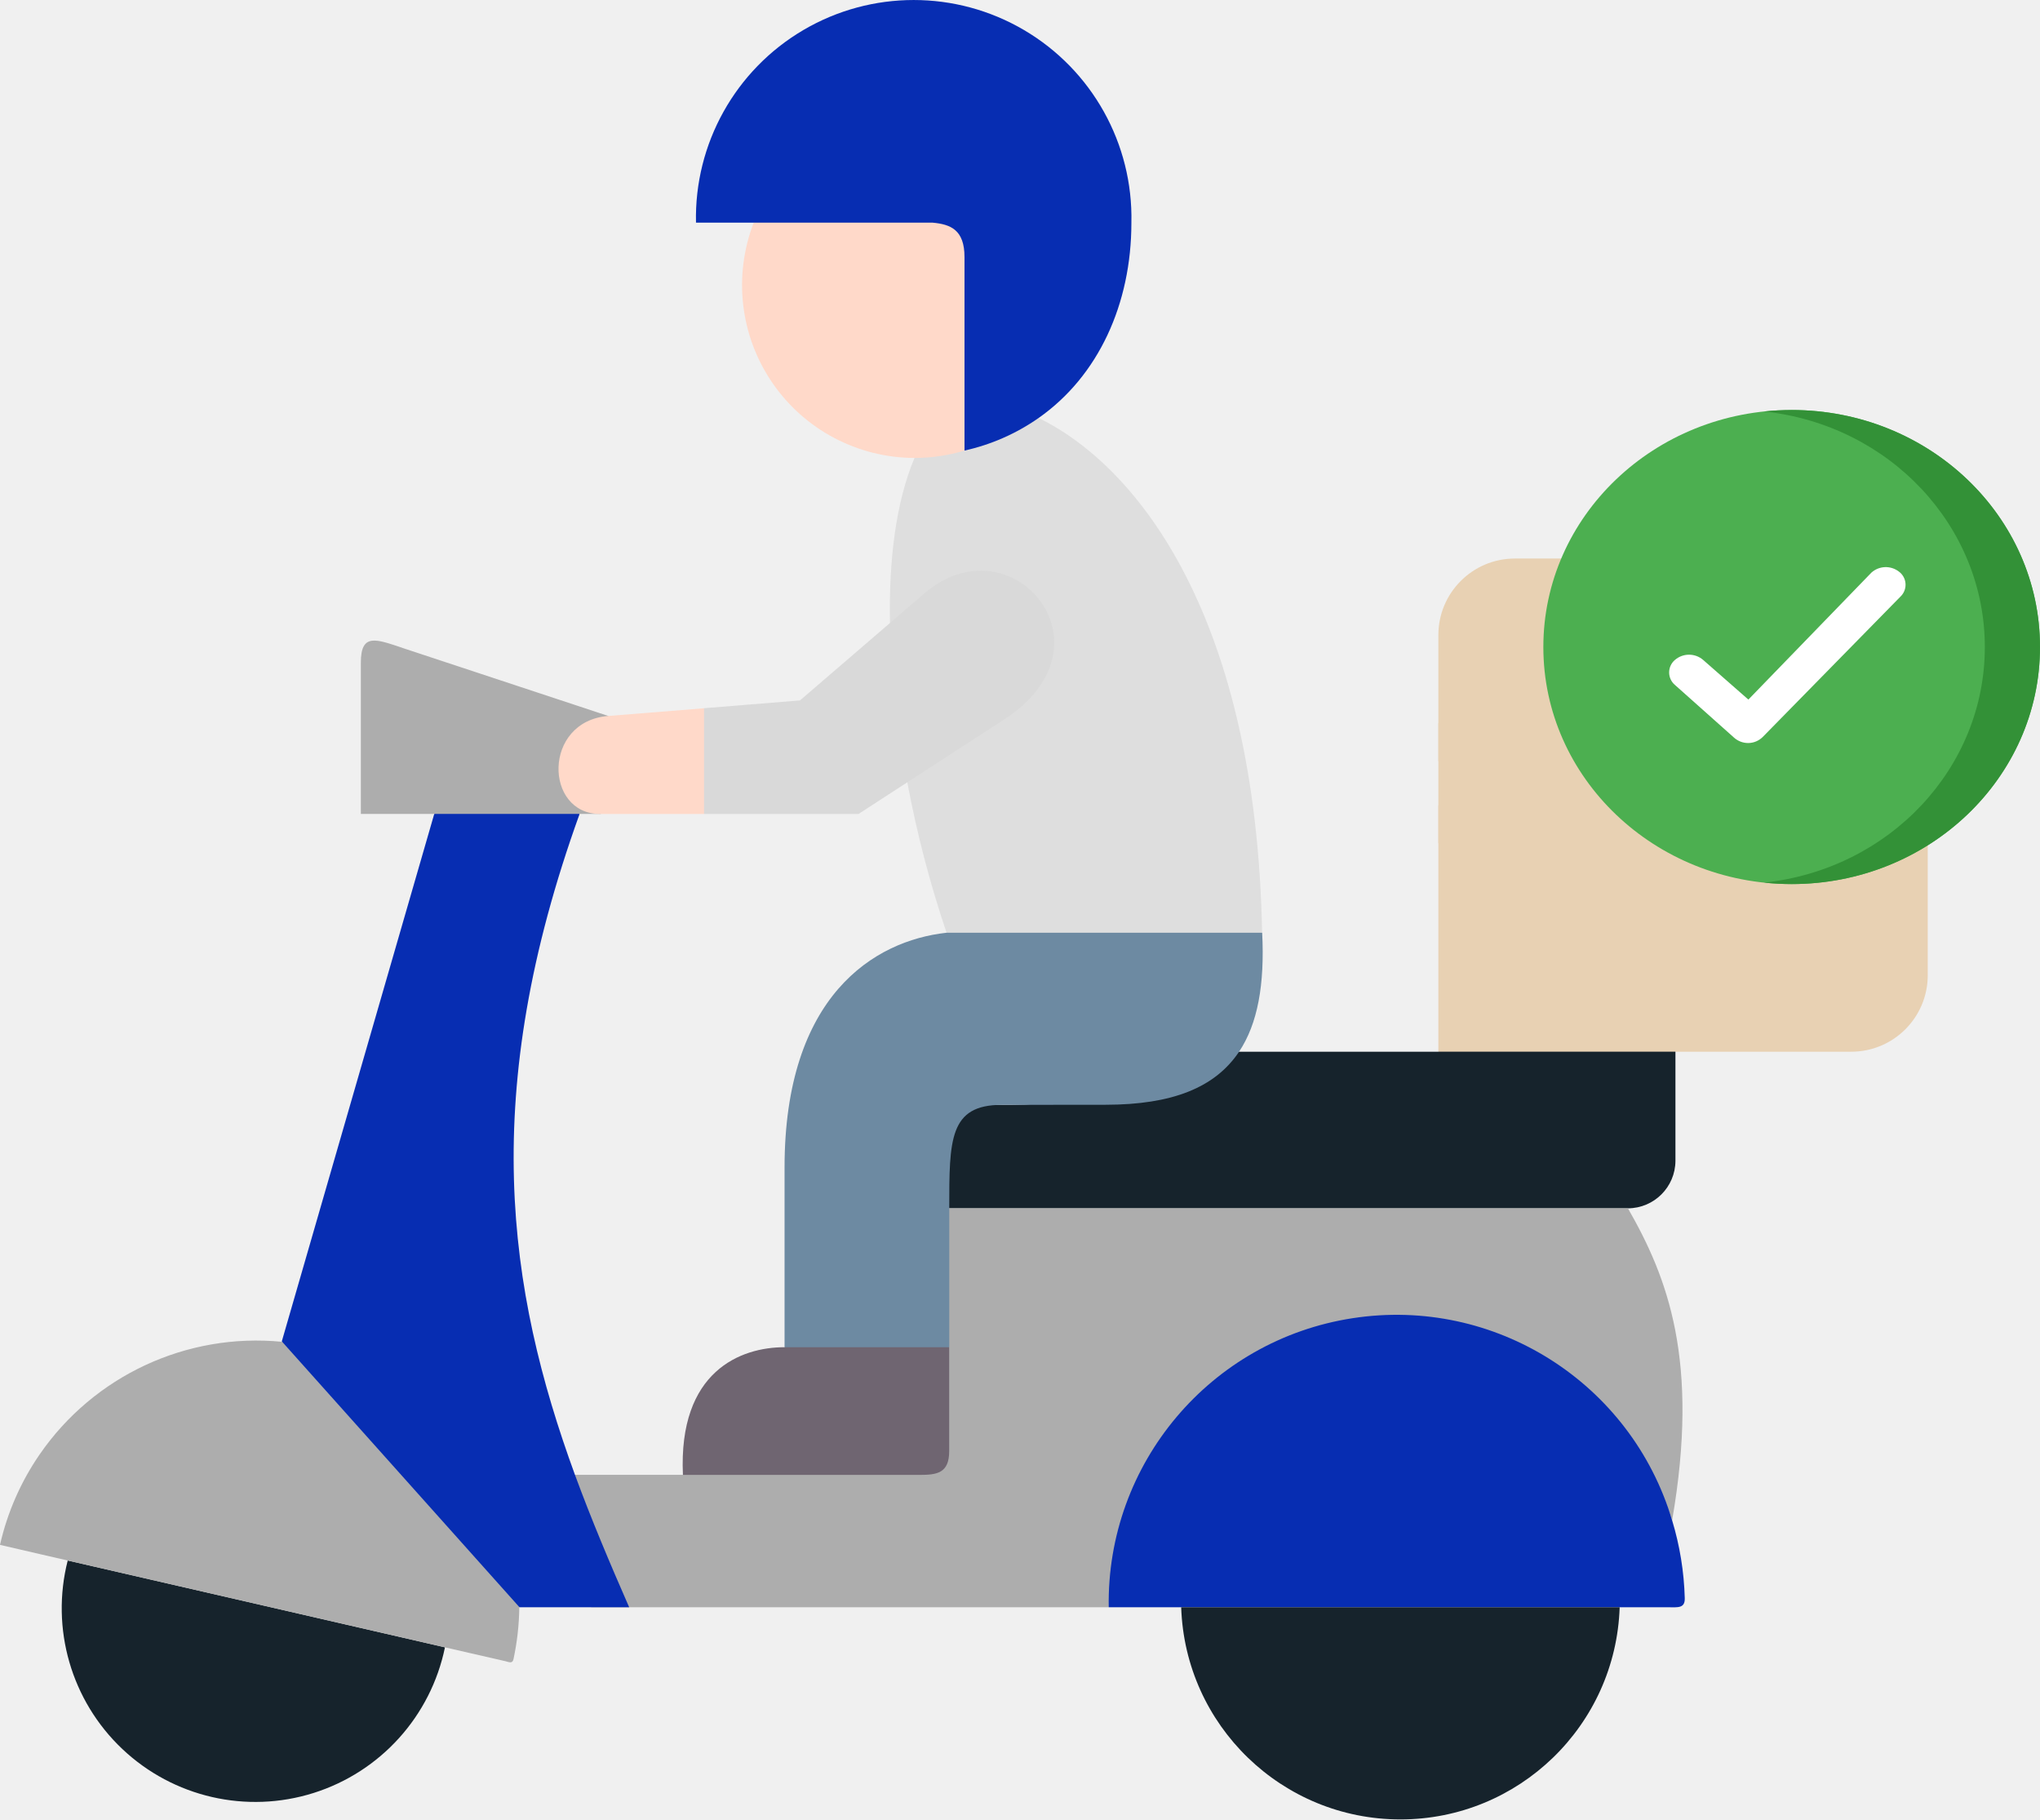
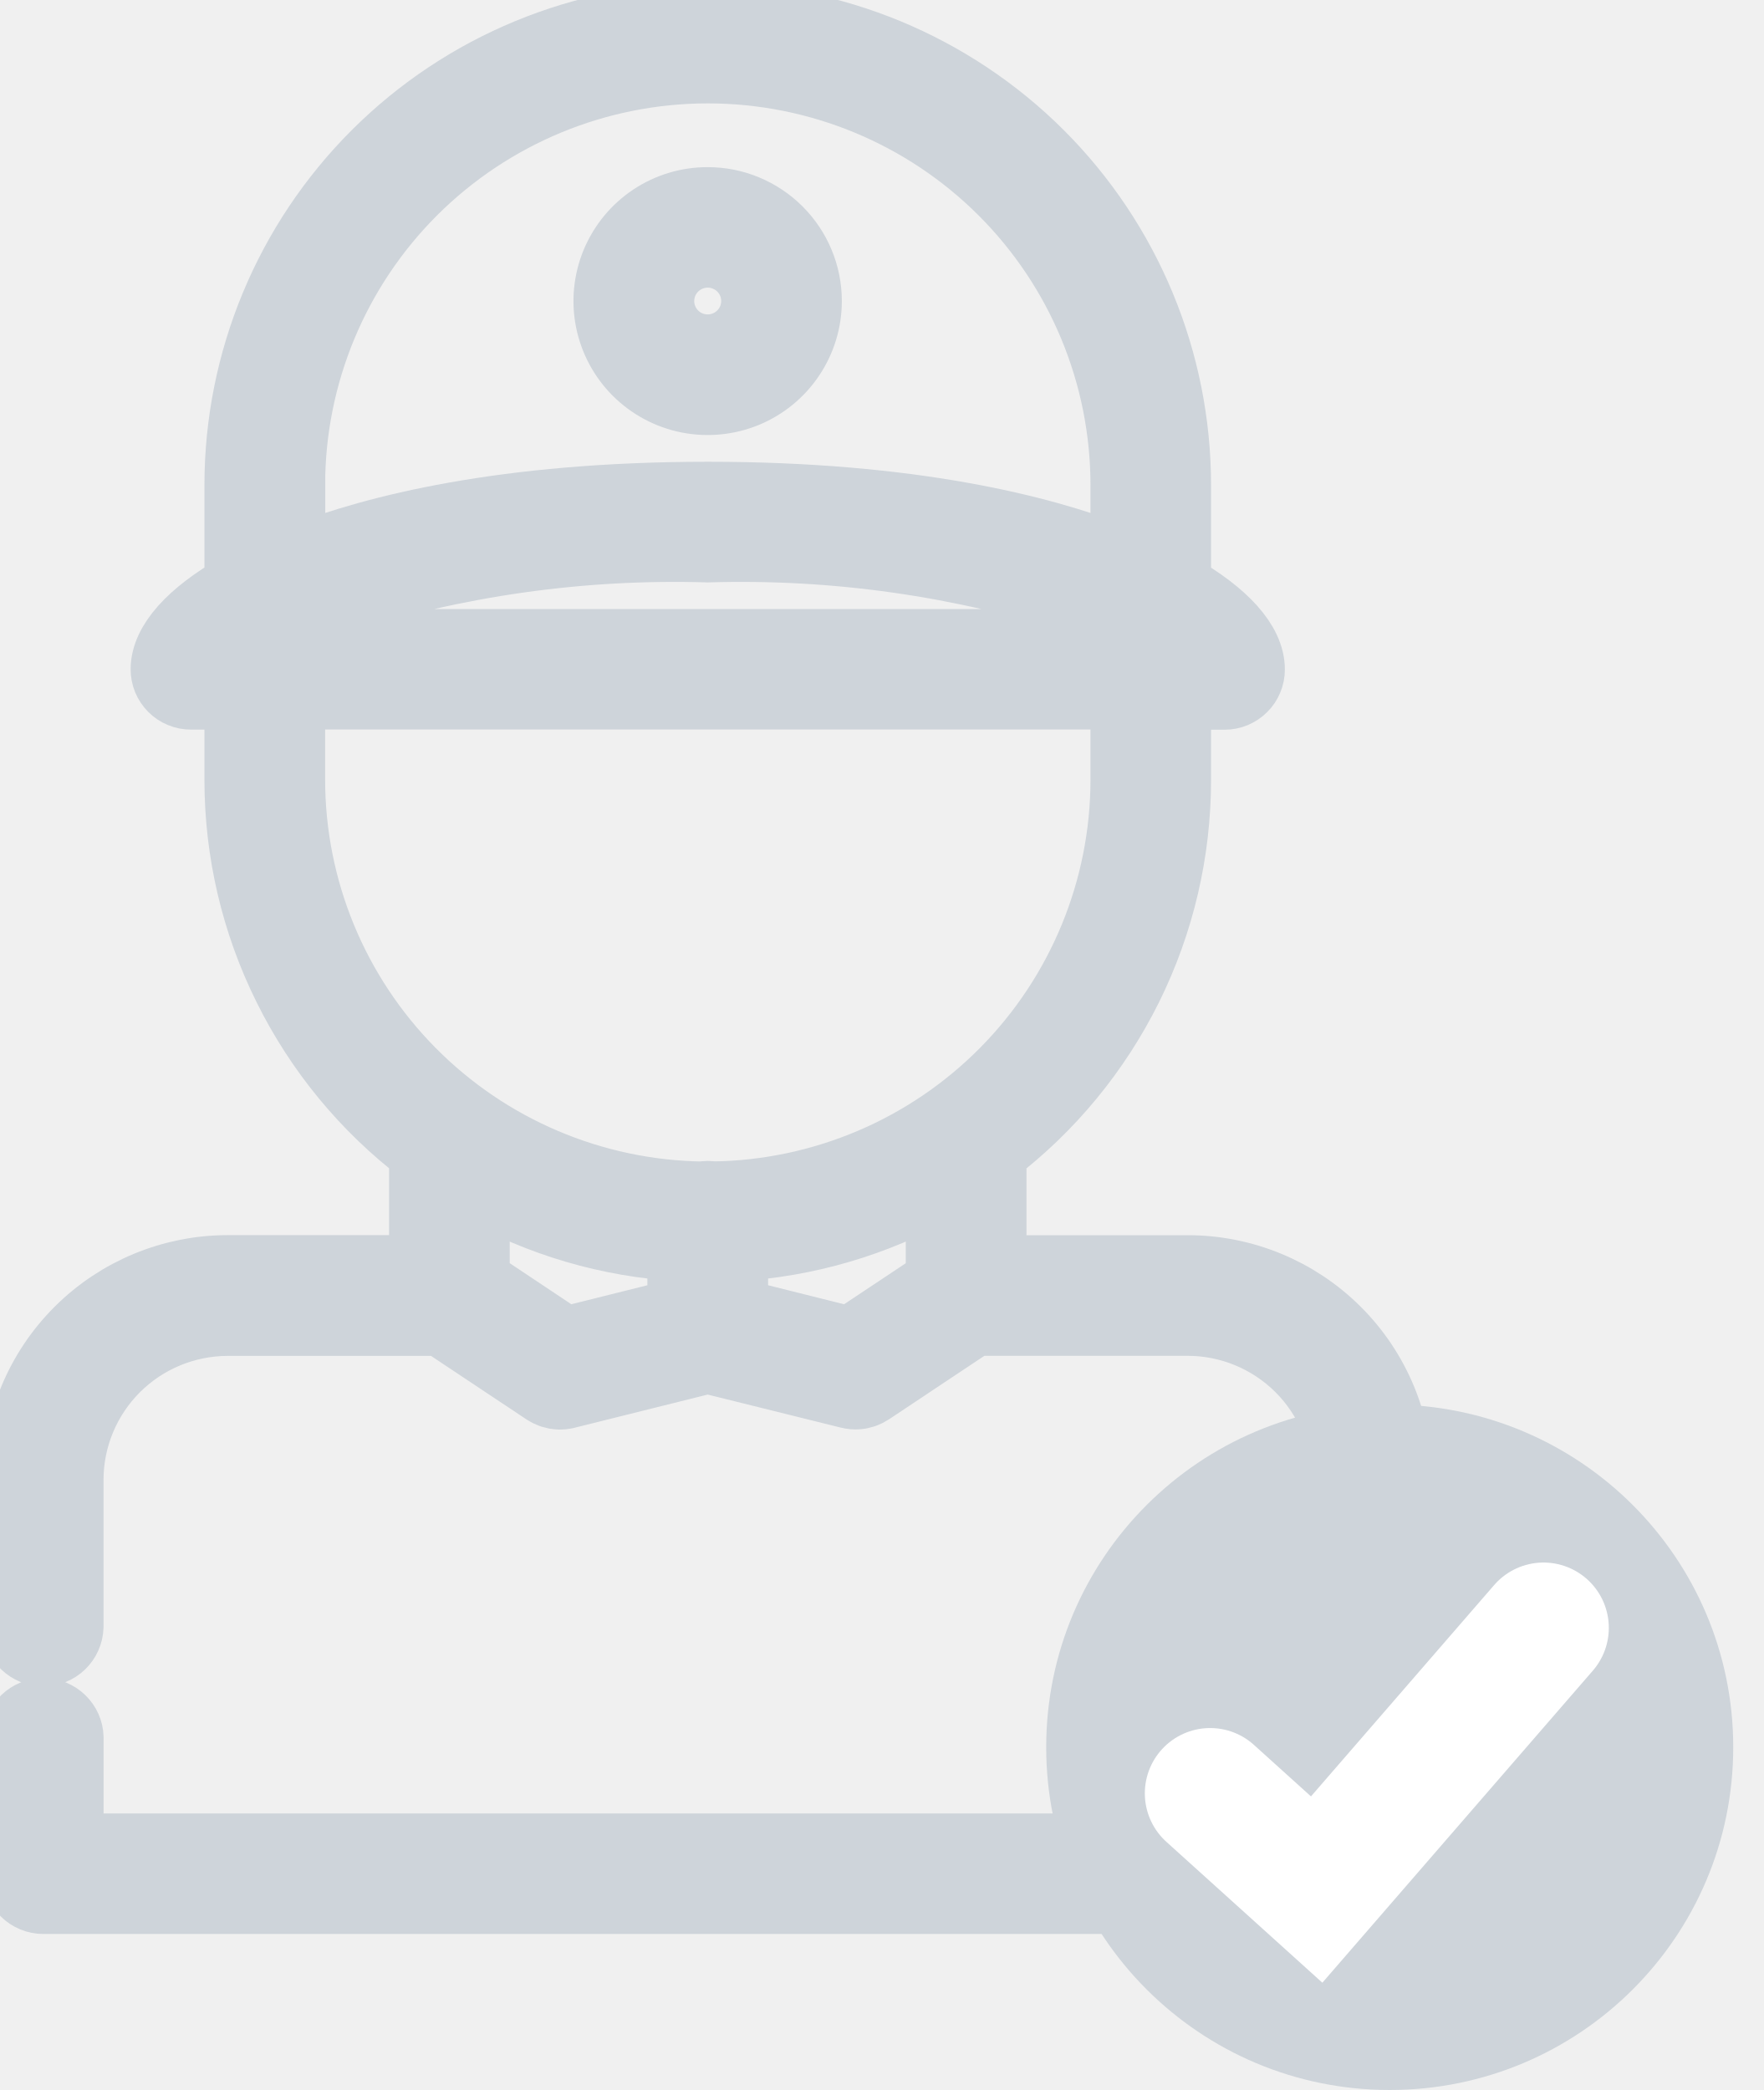
- <svg xmlns="http://www.w3.org/2000/svg" width="170.7" height="152.22" viewBox="0 0 170.7 152.22">
+ <svg xmlns="http://www.w3.org/2000/svg" width="27" height="32" viewBox="0 0 27 32" fill="none">
+   <g clip-path="url(#clip0)">
+     <path d="M18.183 19.412H15.216V17.647C16.095 16.977 16.806 16.113 17.297 15.124C17.787 14.134 18.042 13.046 18.042 11.942V10.673H18.748C18.804 10.673 18.859 10.662 18.911 10.641C18.962 10.619 19.009 10.588 19.048 10.549C19.088 10.51 19.119 10.463 19.14 10.412C19.162 10.36 19.172 10.305 19.172 10.25C19.172 9.836 18.764 9.385 18.042 8.973V7.429C18.042 5.522 17.283 3.693 15.932 2.344C14.58 0.996 12.747 0.238 10.836 0.238C8.925 0.238 7.092 0.996 5.741 2.344C4.389 3.693 3.63 5.522 3.63 7.429V8.971C2.909 9.383 2.5 9.835 2.5 10.248C2.5 10.304 2.511 10.359 2.532 10.41C2.553 10.461 2.585 10.508 2.624 10.547C2.663 10.587 2.71 10.618 2.762 10.639C2.813 10.661 2.868 10.671 2.924 10.671H3.63V11.94C3.63 13.044 3.885 14.133 4.376 15.122C4.866 16.112 5.578 16.975 6.457 17.645V19.411H3.489C2.626 19.411 1.799 19.753 1.19 20.361C0.58 20.969 0.237 21.794 0.237 22.655C0.237 22.655 0.237 22.655 0.237 22.658V24.911C0.241 25.02 0.287 25.124 0.366 25.201C0.445 25.277 0.551 25.32 0.661 25.32C0.771 25.32 0.877 25.277 0.956 25.201C1.035 25.124 1.081 25.02 1.085 24.911V22.655C1.086 22.02 1.34 21.411 1.79 20.962C2.24 20.513 2.851 20.261 3.487 20.26H6.75L8.339 21.317C8.345 21.322 8.352 21.324 8.358 21.328C8.364 21.331 8.375 21.338 8.383 21.342C8.392 21.346 8.407 21.353 8.42 21.358L8.444 21.367C8.458 21.371 8.472 21.375 8.487 21.378L8.509 21.383C8.529 21.386 8.55 21.387 8.57 21.388H8.575C8.598 21.388 8.621 21.386 8.644 21.382C8.655 21.382 8.666 21.378 8.677 21.375L10.835 20.837L12.994 21.373C13.005 21.376 13.017 21.378 13.028 21.38C13.05 21.384 13.073 21.386 13.096 21.386H13.103C13.124 21.386 13.144 21.384 13.165 21.381L13.187 21.376C13.201 21.373 13.215 21.369 13.229 21.365L13.254 21.356C13.266 21.351 13.278 21.346 13.29 21.34C13.302 21.334 13.307 21.331 13.315 21.326C13.323 21.32 13.328 21.319 13.334 21.315L14.92 20.259H18.183C18.82 20.259 19.43 20.512 19.881 20.961C20.331 21.411 20.584 22.02 20.585 22.655V28.266H1.086V26.602C1.083 26.493 1.037 26.389 0.957 26.312C0.878 26.236 0.773 26.193 0.663 26.193C0.553 26.193 0.447 26.236 0.368 26.312C0.289 26.389 0.242 26.493 0.239 26.602V28.685C0.239 28.685 0.239 28.685 0.239 28.688C0.239 28.8 0.284 28.908 0.363 28.987C0.443 29.067 0.55 29.111 0.663 29.111H21.009C21.065 29.111 21.12 29.101 21.172 29.079C21.223 29.058 21.27 29.027 21.309 28.988C21.349 28.948 21.38 28.902 21.401 28.85C21.423 28.799 21.434 28.744 21.434 28.688V22.655C21.433 21.795 21.091 20.97 20.481 20.362C19.872 19.754 19.045 19.412 18.183 19.412ZM4.478 7.429C4.478 5.746 5.148 4.132 6.34 2.942C7.533 1.752 9.151 1.083 10.837 1.083C12.524 1.083 14.141 1.752 15.334 2.942C16.526 4.132 17.196 5.746 17.196 7.429V8.566L17.067 8.515C15.956 8.085 13.973 7.57 10.838 7.57C7.703 7.57 5.722 8.084 4.609 8.515L4.48 8.566V7.429H4.478ZM5.118 9.228C6.964 8.633 8.899 8.359 10.838 8.417C12.777 8.359 14.712 8.633 16.558 9.228C16.998 9.379 17.419 9.58 17.814 9.825H3.86C4.256 9.58 4.678 9.379 5.118 9.228ZM10.412 20.069L8.654 20.508L7.304 19.608V18.206C8.256 18.743 9.319 19.055 10.412 19.118L10.412 20.069ZM14.368 19.609L13.017 20.508L11.26 20.069V19.118C12.352 19.055 13.415 18.743 14.368 18.206V19.608L14.368 19.609ZM10.922 18.284C10.865 18.272 10.807 18.272 10.75 18.284C9.079 18.259 7.485 17.581 6.311 16.393C5.138 15.206 4.479 13.606 4.478 11.938V10.669H17.196V11.938C17.195 13.606 16.536 15.207 15.362 16.394C14.188 17.581 12.593 18.259 10.922 18.283V18.284Z" fill="#CED4DA" stroke="#CED4DA" />
+     <path d="M10.836 3.059C10.529 3.058 10.228 3.149 9.972 3.319C9.716 3.49 9.517 3.732 9.399 4.015C9.281 4.299 9.25 4.611 9.31 4.912C9.37 5.212 9.518 5.489 9.735 5.706C9.953 5.923 10.23 6.071 10.531 6.131C10.833 6.191 11.145 6.16 11.43 6.043C11.714 5.925 11.957 5.726 12.127 5.471C12.298 5.216 12.389 4.916 12.389 4.609C12.389 4.198 12.225 3.804 11.934 3.514C11.643 3.223 11.248 3.059 10.836 3.059ZM10.836 5.314C10.696 5.314 10.56 5.273 10.443 5.196C10.327 5.118 10.236 5.008 10.183 4.879C10.129 4.75 10.115 4.609 10.143 4.472C10.17 4.335 10.237 4.209 10.336 4.111C10.435 4.012 10.56 3.945 10.698 3.918C10.835 3.89 10.977 3.904 11.106 3.958C11.235 4.011 11.345 4.101 11.423 4.217C11.501 4.333 11.542 4.47 11.542 4.609C11.542 4.796 11.468 4.975 11.335 5.107C11.203 5.239 11.023 5.314 10.836 5.314V5.314Z" fill="#CED4DA" stroke="#CED4DA" />
+     <path d="M21.277 32C24.182 32 26.537 29.65 26.537 26.752C26.537 23.854 24.182 21.504 21.277 21.504C18.372 21.504 16.018 23.854 16.018 26.752C16.018 29.65 18.372 32 21.277 32Z" fill="#CED4DA" />
+     <path d="M18.528 27.458L20.159 28.931L23.632 24.924" stroke="white" stroke-width="2" stroke-linecap="round" />
+   </g>
  <defs>
-     <style>.a{fill:#e8d1b3;}.a,.b,.c,.d,.e,.f,.g,.h,.i,.j{fill-rule:evenodd;}.b{fill:#16232c;}.c{fill:#adadad;}.d{fill:#dedede;}.e{fill:#6d8aa2;}.f{fill:#072DB2;}.g{fill:#ffd9c9;}.h{fill:#6f6571;}.i{fill:#d9d9d9;}.j{fill:#cbc7cb;}.k{fill:#4caf50;}.l{fill:#339137;}.m{fill:#fff;}</style>
+     <clipPath id="clip0">
+       <rect width="26.537" height="32" fill="white" />
+     </clipPath>
  </defs>
-   <g transform="translate(-54 -89.91)">
-     <g transform="translate(54 89.91)">
-       <path class="a" d="M382.021,228.265h40.95v14.226a6.4,6.4,0,0,1-6.385,6.39h-14.73l-8.786,4.438-11.05-4.438V228.265Z" transform="translate(-261.664 -160.893)" />
-       <path class="a" d="M388.407,162.742h28.18a6.4,6.4,0,0,1,6.385,6.39V179.7h-40.95v-10.57A6.4,6.4,0,0,1,388.407,162.742Z" transform="translate(-261.664 -116.014)" />
-       <path class="a" d="M382.022,206.463h40.95v10.045h-40.95Z" transform="translate(-261.664 -145.96)" />
-       <path class="b" d="M276.1,293.7h19.836v9.125a3.989,3.989,0,0,1-3.974,3.978H227.377c0-5.736,0-8.655,4.388-8.655l8.74-.009c5.5-.009,9.108-1.418,11.123-4.438H276.1Z" transform="translate(-155.741 -205.713)" />
-       <path class="c" d="M177.115,335.289h56.793c3.33,5.8,6.008,12.771,3.7,26.1-3.864-13.148-43.112-7.9-47.142,7.274H147.159c-1.638-3.711-3.183-7.375-4.536-11.077h12.209c24.693-9.318,16.754-5.166,22.283-22.3Z" transform="translate(-97.689 -234.199)" />
-       <path class="d" d="M237.791,149.021a92.707,92.707,0,0,0,3.284,12.587l12.484,4.892,13.92-4.892c-.488-26.343-10.332-38.976-18.7-43.064a20.324,20.324,0,0,0-6.109-3.163s-4.066,6.506-4.278,6.506c-1.564,3.72-2.153,8.572-2.052,13.811Z" transform="translate(-161.871 -83.574)" />
-       <path class="e" d="M248.323,262.108h-26.4c-6.081.663-13.561,5.294-13.561,19.64v15.036l5.992,3.569,7.789-3.569v-11.62c0-5.736,0-8.655,4.388-8.655l8.74-.009c5.5-.009,9.108-1.418,11.123-4.438,1.555-2.329,2.153-5.616,1.933-9.953Z" transform="translate(-142.713 -184.074)" />
-       <path class="f" d="M294.474,388.044a24.075,24.075,0,0,1,47.142-7.274,24.689,24.689,0,0,1,1.058,6.5c.028.884-.58.773-1.408.773q-23.391,0-46.792,0Z" transform="translate(-201.699 -253.576)" />
-       <path class="b" d="M313.718,441.231h36.69a18.355,18.355,0,0,1-36.69,0Z" transform="translate(-214.88 -306.764)" />
-       <path class="b" d="M17.083,428.81l31.566,7.265a16.2,16.2,0,1,1-31.566-7.265Z" transform="translate(-11.416 -298.256)" />
-       <path class="c" d="M3.3,379.949a22.032,22.032,0,0,1,20.3-9.447c14.279,3.02,18.925,11.556,19.854,22.2a22,22,0,0,1-.488,4.355c-.092.405-.359.239-.8.138l-4.941-1.133L5.667,388.8,3.3,388.255,0,387.49a21.857,21.857,0,0,1,3.3-7.541Z" transform="translate(0 -258.244)" />
-       <path class="f" d="M74.845,269.112,87.6,224.989l5.741-2.569,6.422,2.569c-8.437,23.387-6.081,39.712-.386,55.292,1.362,3.7,2.907,7.366,4.536,11.077H94.736Z" transform="translate(-51.265 -156.89)" />
-       <path class="g" d="M198.06,66.62l14.96-3.186c1.518.138,5.861,3.784,5.861,6.068L215.7,85.689a14.611,14.611,0,0,1-4.186.617A14.465,14.465,0,0,1,198.06,66.62Z" transform="translate(-134.992 -47.993)" />
-       <path class="f" d="M184.849,33.05a18.221,18.221,0,1,1,36.433,0c0,6.8-2.76,12.835-7.765,16.343a17.378,17.378,0,0,1-6.2,2.726V35.932c0-2.284-1.159-2.744-2.677-2.882H184.849Z" transform="translate(-126.611 -14.423)" />
-       <path class="h" d="M189.83,372.171h13.782v8.683c0,1.86-1.012,2-2.5,2h-19.78C180.933,374.141,186.2,372.171,189.83,372.171Z" transform="translate(-124.187 -259.461)" />
-       <path class="c" d="M99.319,185.155l17.214,5.69c.847.755-.11,8.453-.681,8.2H95.841v-12.67c0-2.5,1.3-1.943,3.478-1.225Z" transform="translate(-65.646 -130.95)" />
-       <path class="g" d="M160.505,211.337h-8.7c-4.674,0-4.812-7.753.681-8.2l8.023-.645,2.153,4.558Z" transform="translate(-101.596 -143.238)" />
-       <path class="i" d="M202.539,170.351l2.88-2.477c7.213-6.215,16.33,4.272,6.689,10.534l-8.115,5.267-4.085,2.652H186.981v-8.849l8.032-.654Z" transform="translate(-128.072 -118.227)" />
-       <path class="j" d="M238.536,219.771Z" transform="translate(-162.615 -154.323)" />
-     </g>
-     <ellipse class="k" cx="20.779" cy="19.831" rx="20.779" ry="19.831" transform="translate(183.142 124.212)" />
-     <path class="l" d="M243.307,128.917a22,22,0,0,0-2.307.122c10.518,1.122,18.471,9.608,18.471,19.708S251.518,167.333,241,168.455a21.981,21.981,0,0,0,2.307.122c11.476,0,20.779-8.878,20.779-19.831s-9.3-19.831-20.779-19.831Z" transform="translate(-39.387 -4.704)" />
-     <path class="m" d="M10.835,13.792a1.81,1.81,0,0,0-2.352,0,1.371,1.371,0,0,0,0,2.1l4.968,4.428a1.766,1.766,0,0,0,1.176.428,1.744,1.744,0,0,0,1.192-.5L27.412,8.434a1.366,1.366,0,0,0-.2-2.034,1.8,1.8,0,0,0-2.288.086l-10.3,10.627Z" transform="translate(185.674 131.325)" />
-   </g>
</svg>
